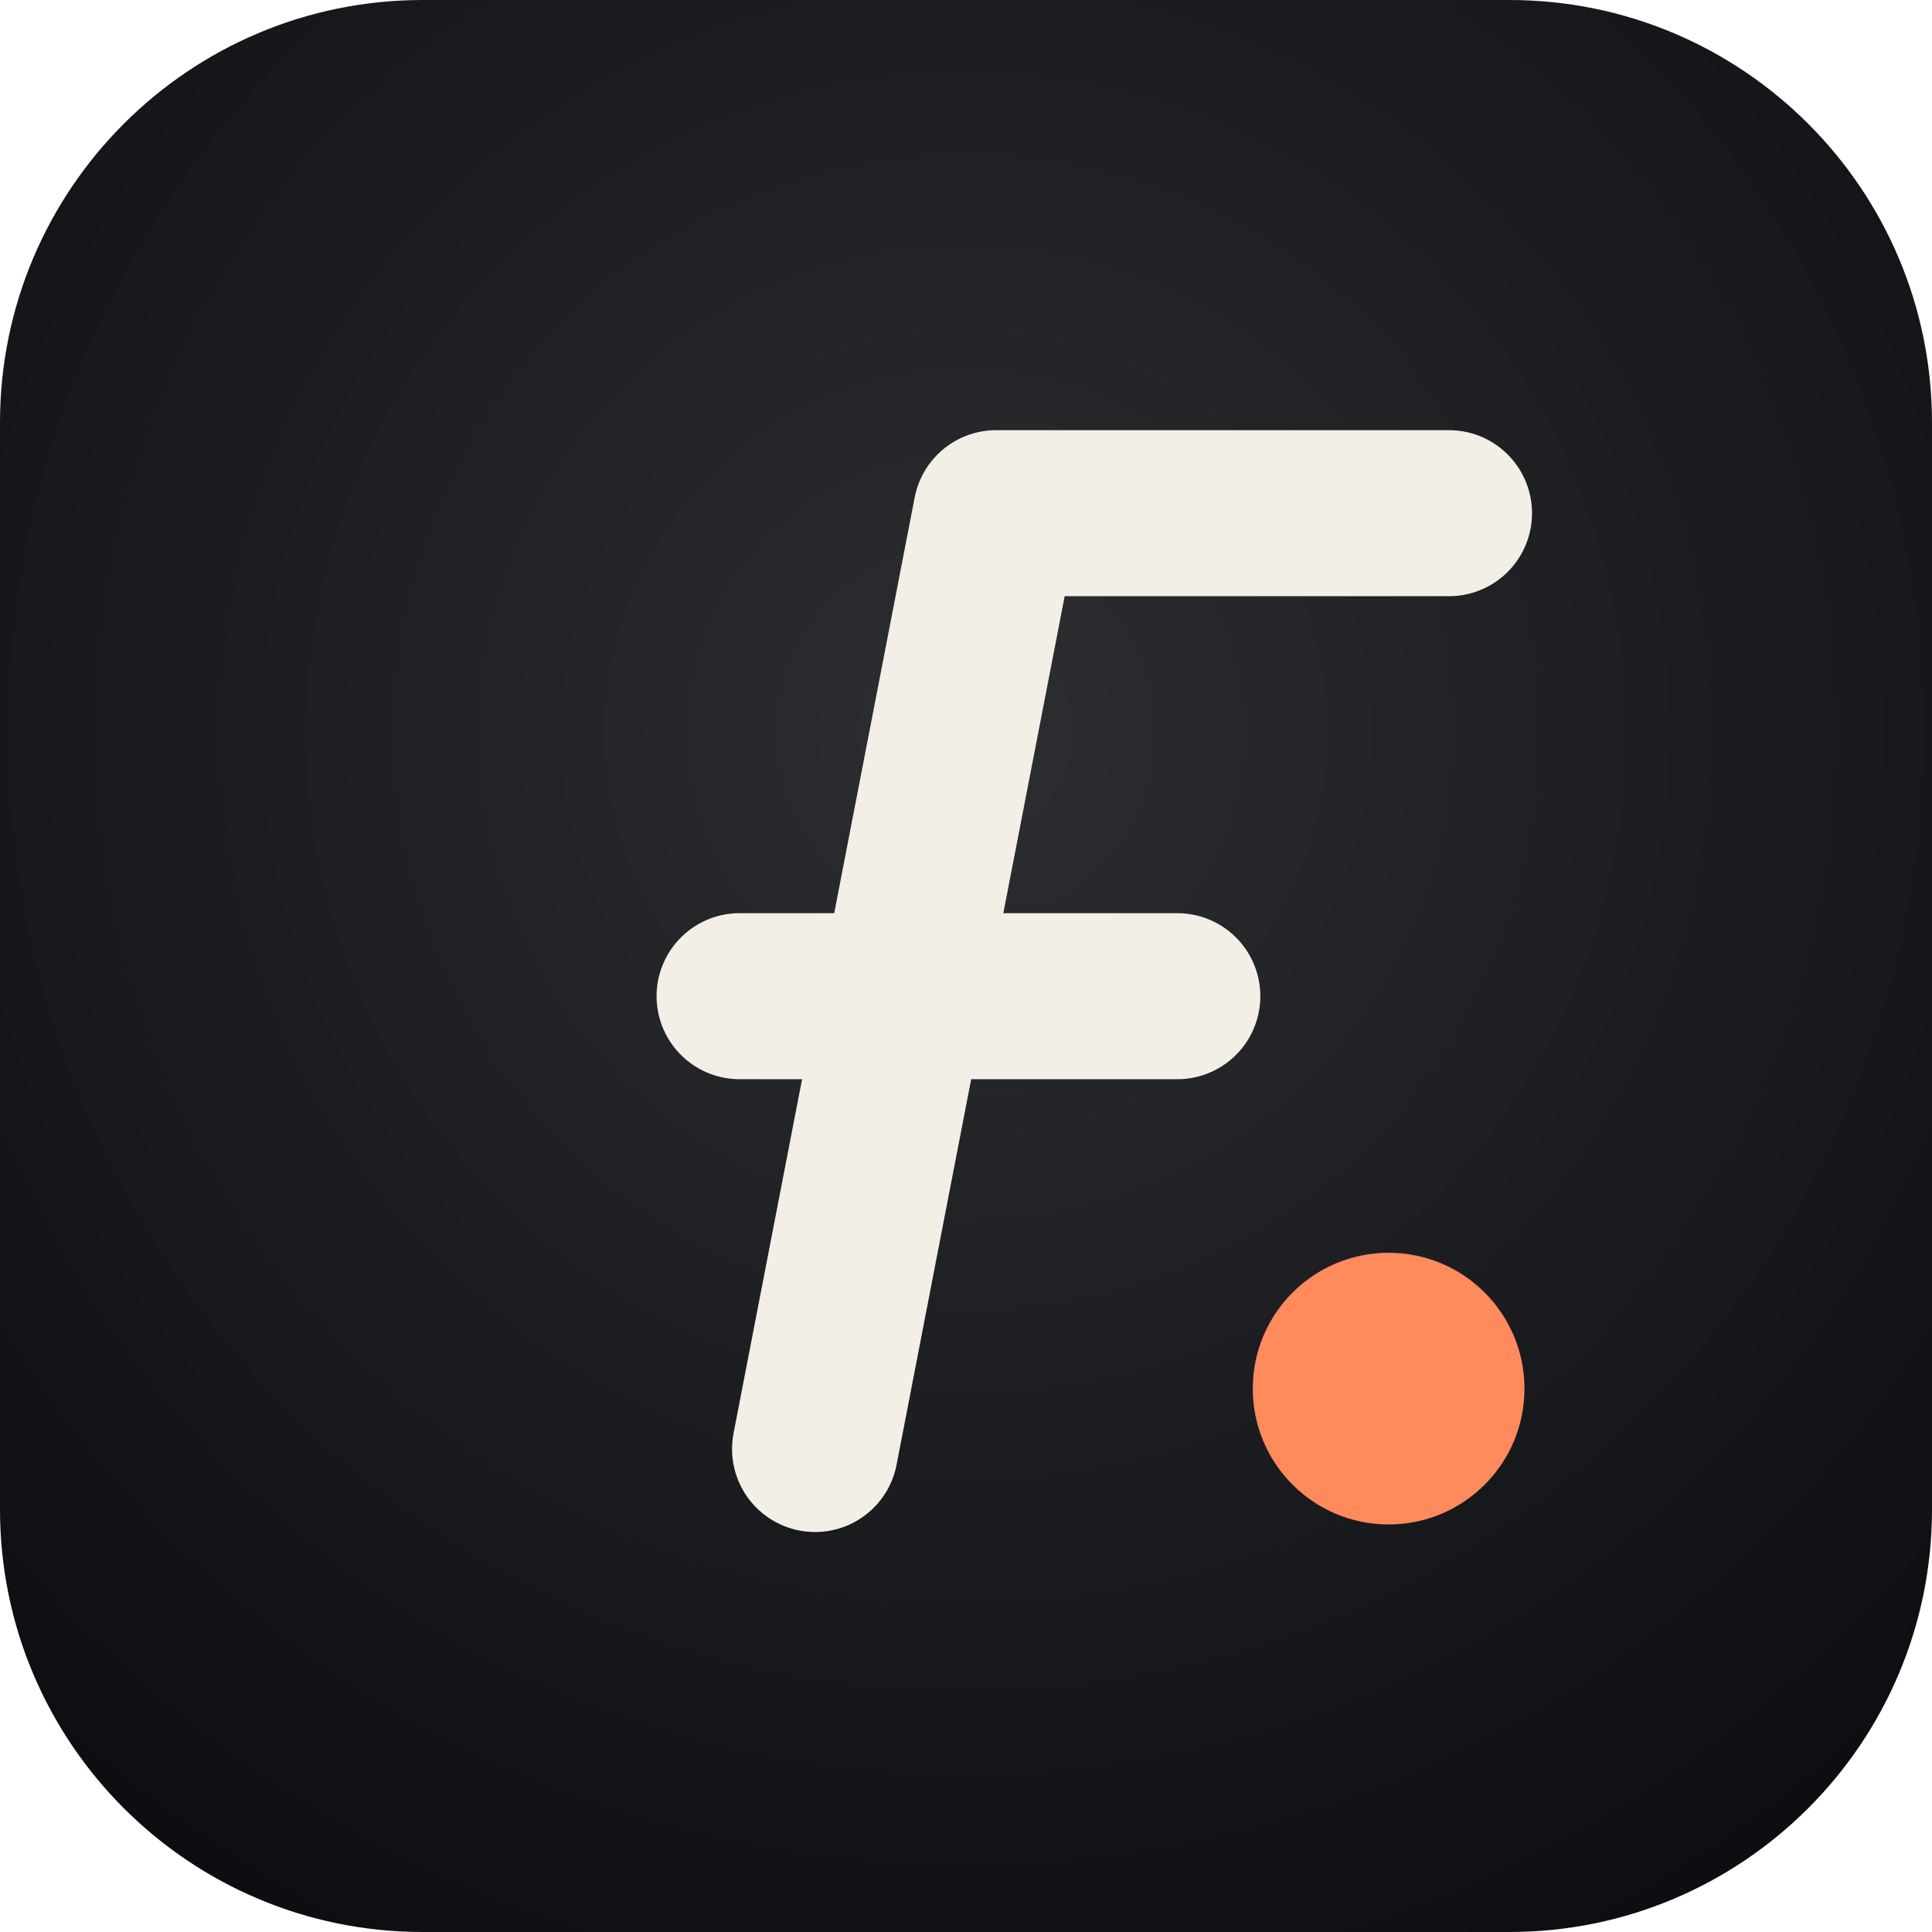
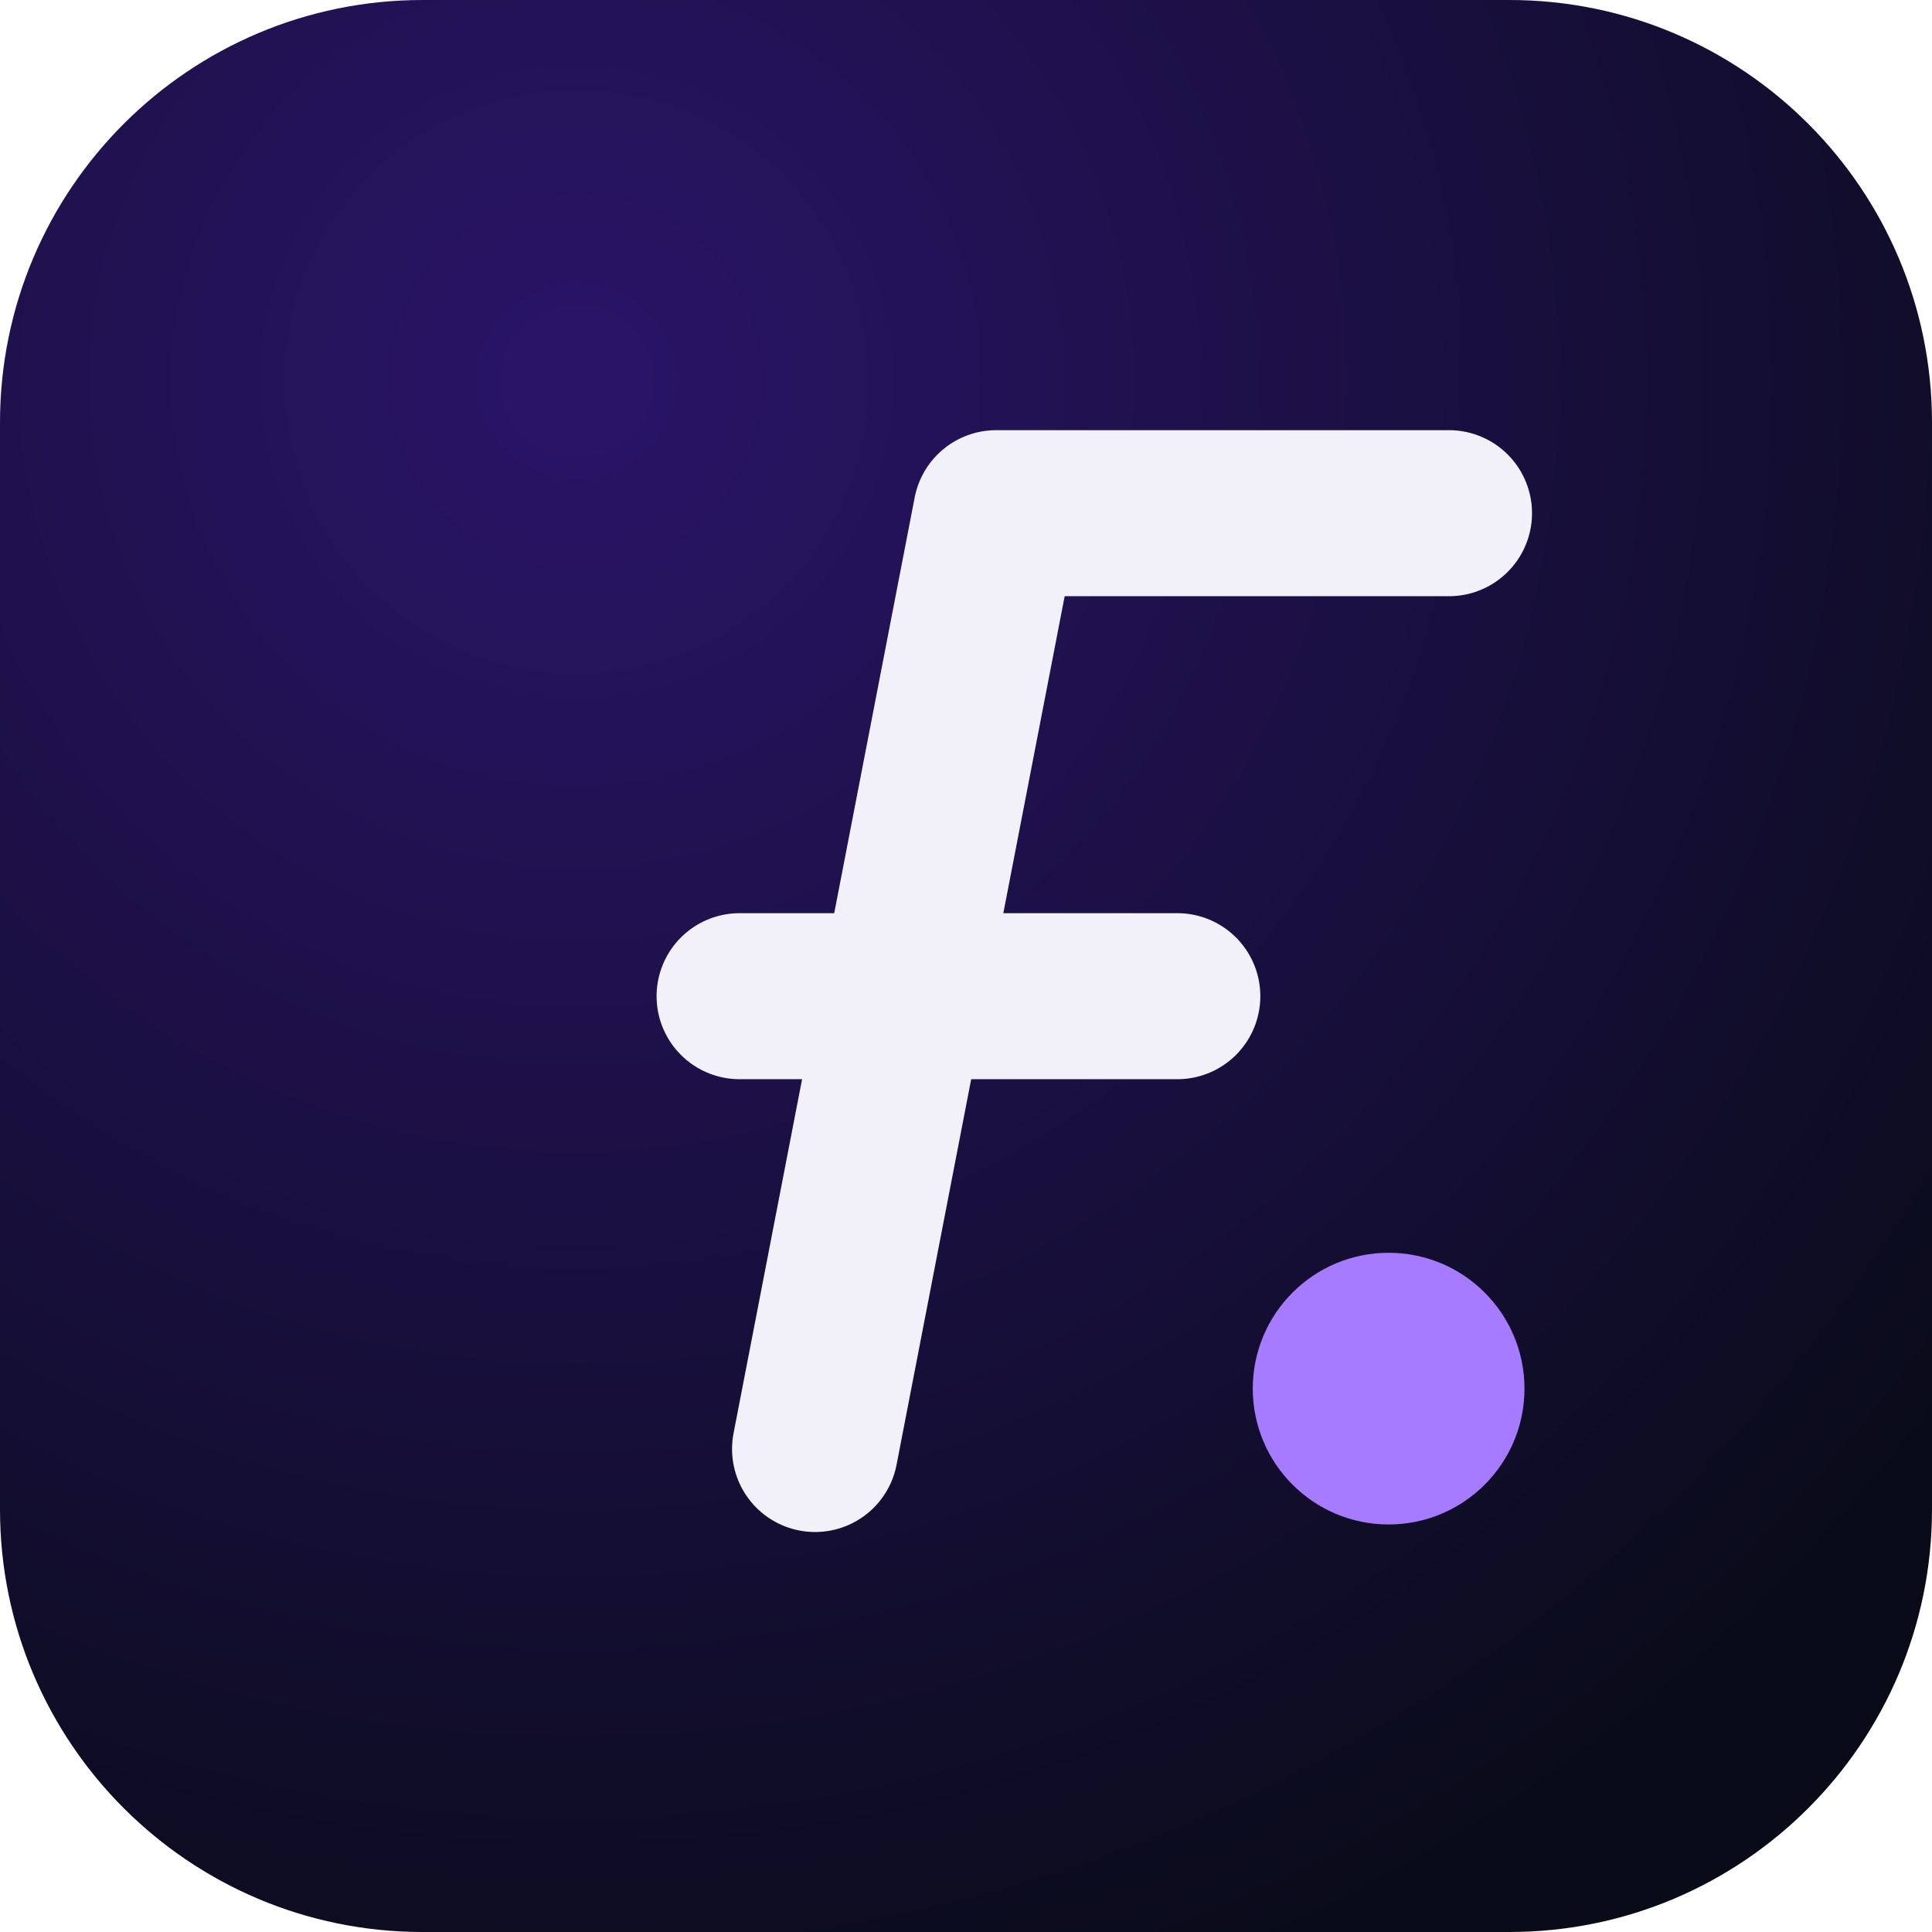
<svg xmlns="http://www.w3.org/2000/svg" viewBox="0 0 64 64">
  <defs>
-     <radialGradient id="b" cx="50%" cy="38%" r="70%">
-       <stop offset="0" stop-color="#2d2e32" />
-       <stop offset="1" stop-color="#0d0e12" />
+     <radialGradient id="b" cx="30%" cy="20%" r="90%">
+       <stop offset="0" stop-color="#2a1468" />
+       <stop offset="1" stop-color="#090b18" />
    </radialGradient>
  </defs>
  <rect width="64" height="64" rx="14" fill="url(#b)" />
-   <path d="M27 48 33 17h15M24.5 33H39" fill="none" stroke="#f3efe7" stroke-width="5.5" stroke-linecap="round" stroke-linejoin="round" />
-   <circle cx="46" cy="46" r="4.5" fill="#ff8a5c" />
+   <path d="M27 48 33 17h15M24.5 33H39" fill="none" stroke="#f2f1fa" stroke-width="5.5" stroke-linecap="round" stroke-linejoin="round" />
+   <circle cx="46" cy="46" r="4.5" fill="#a77bff" />
</svg>
